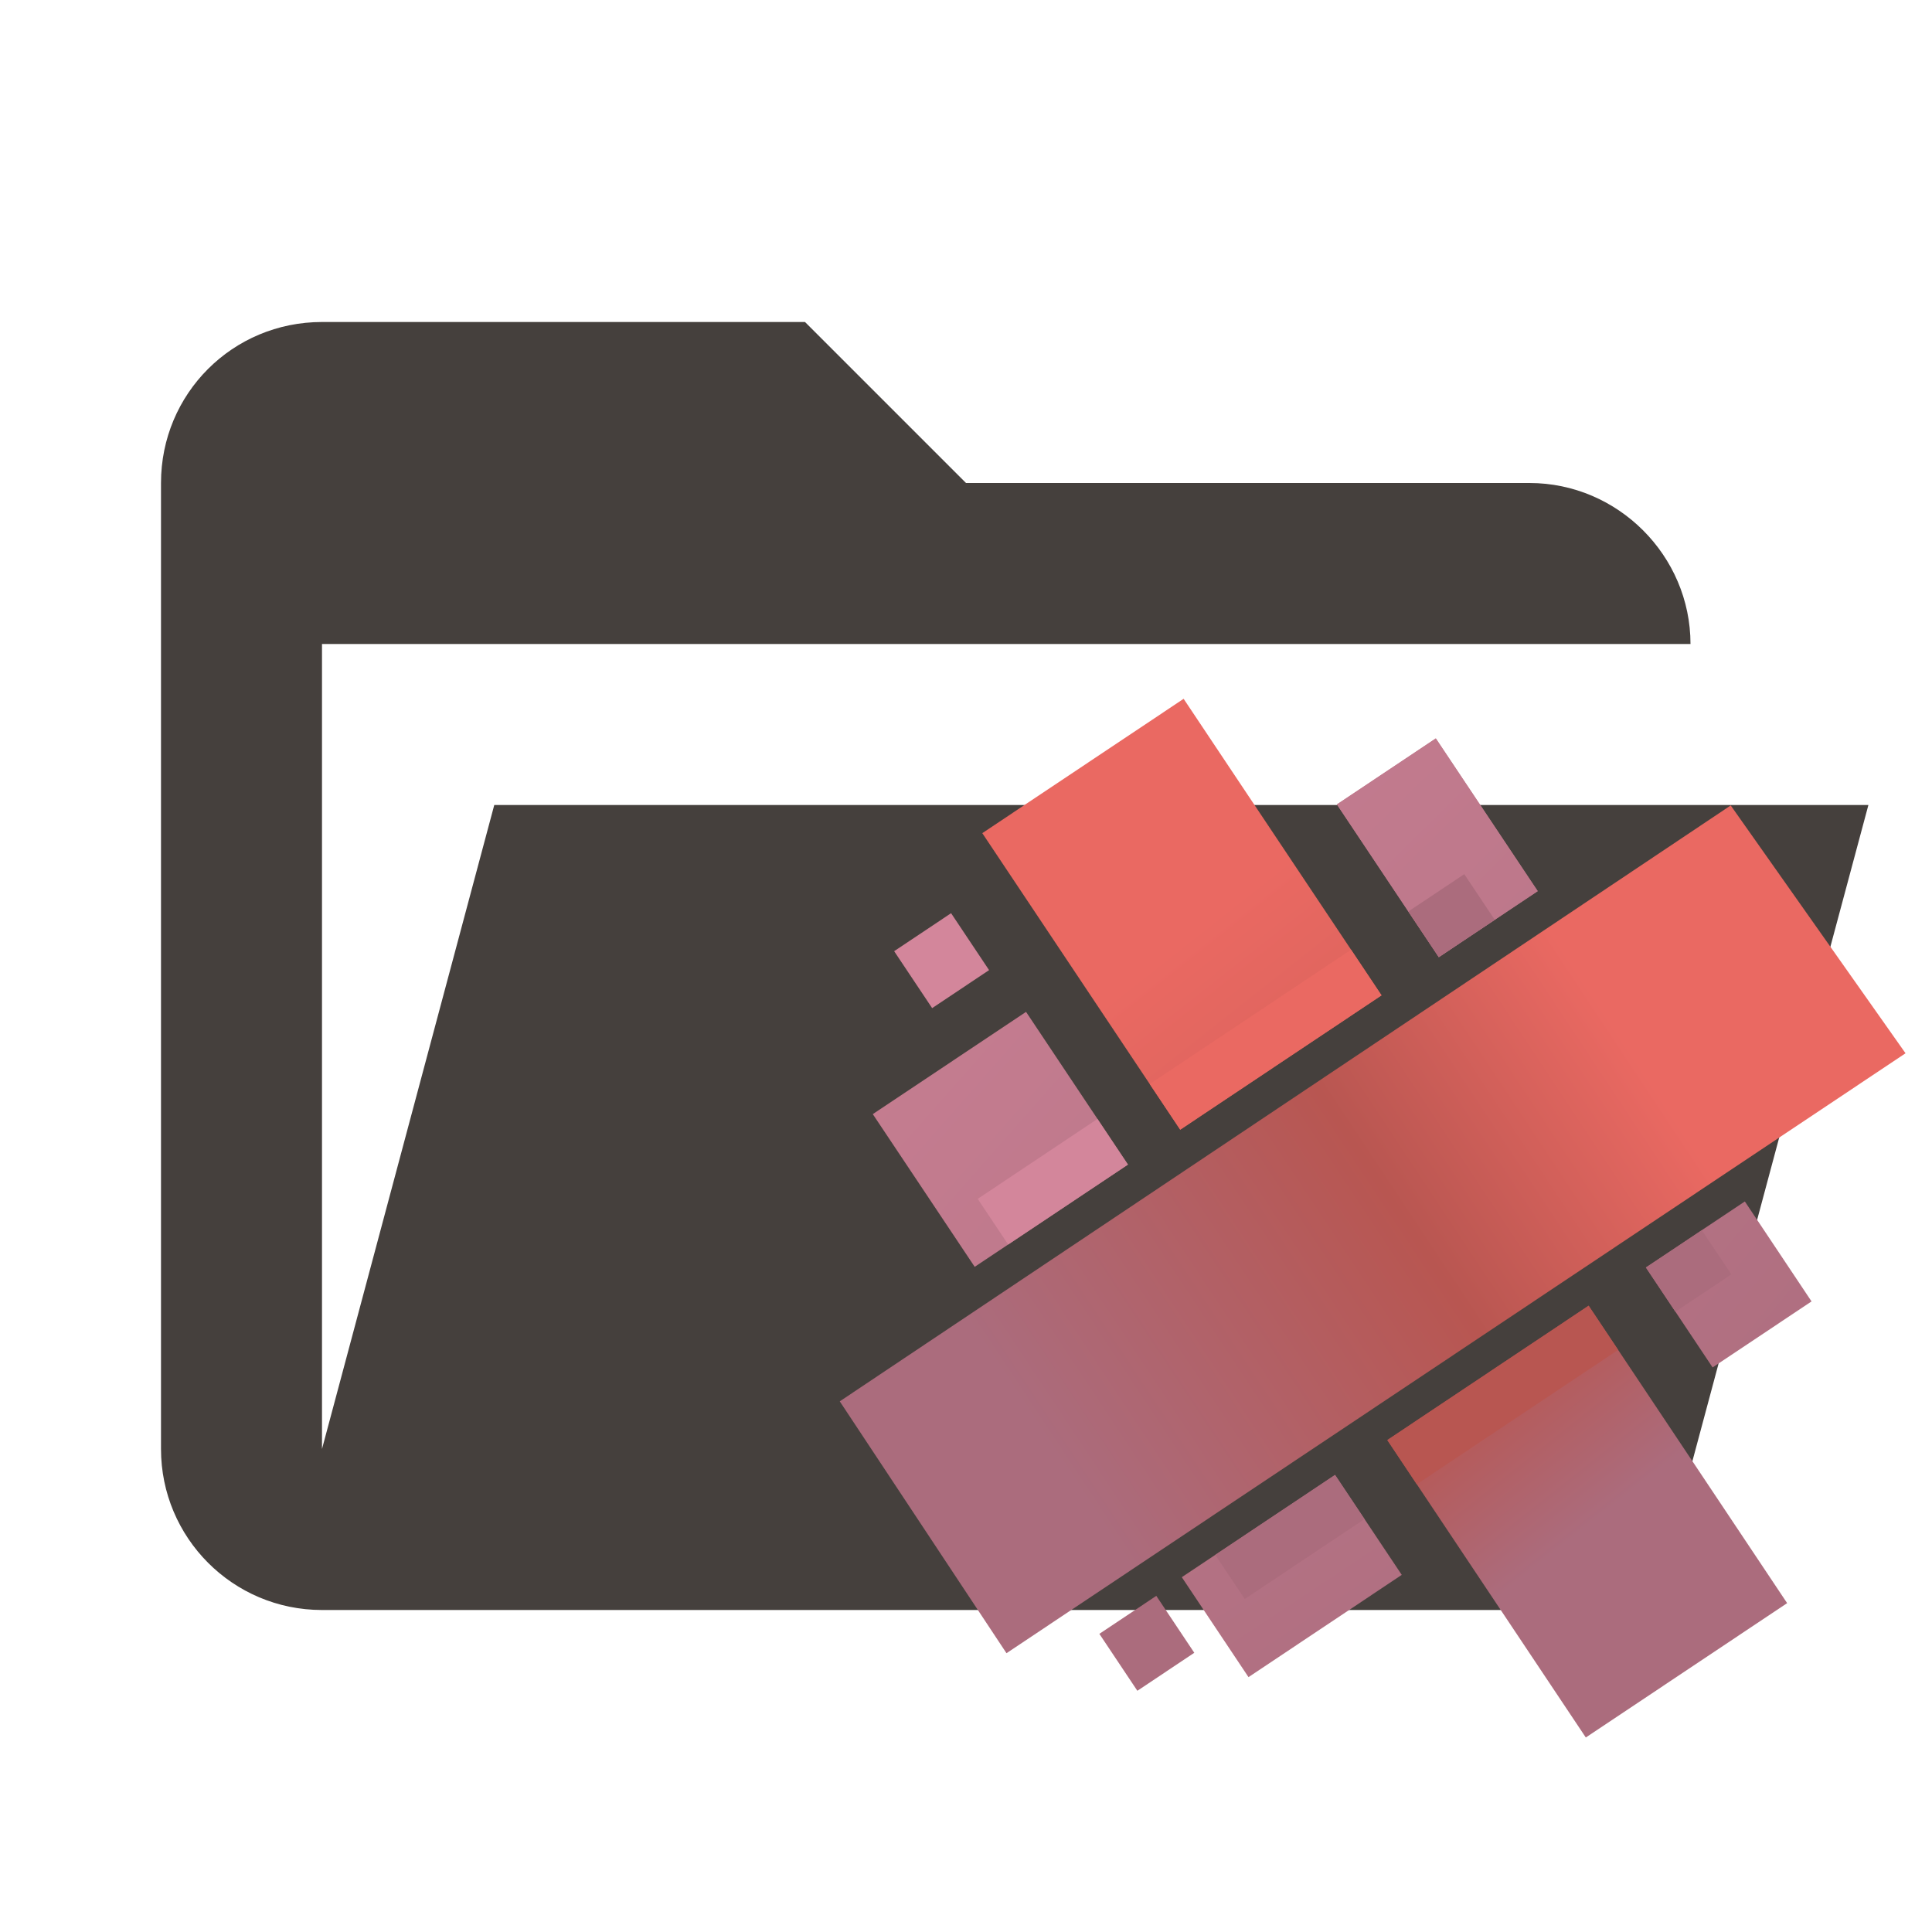
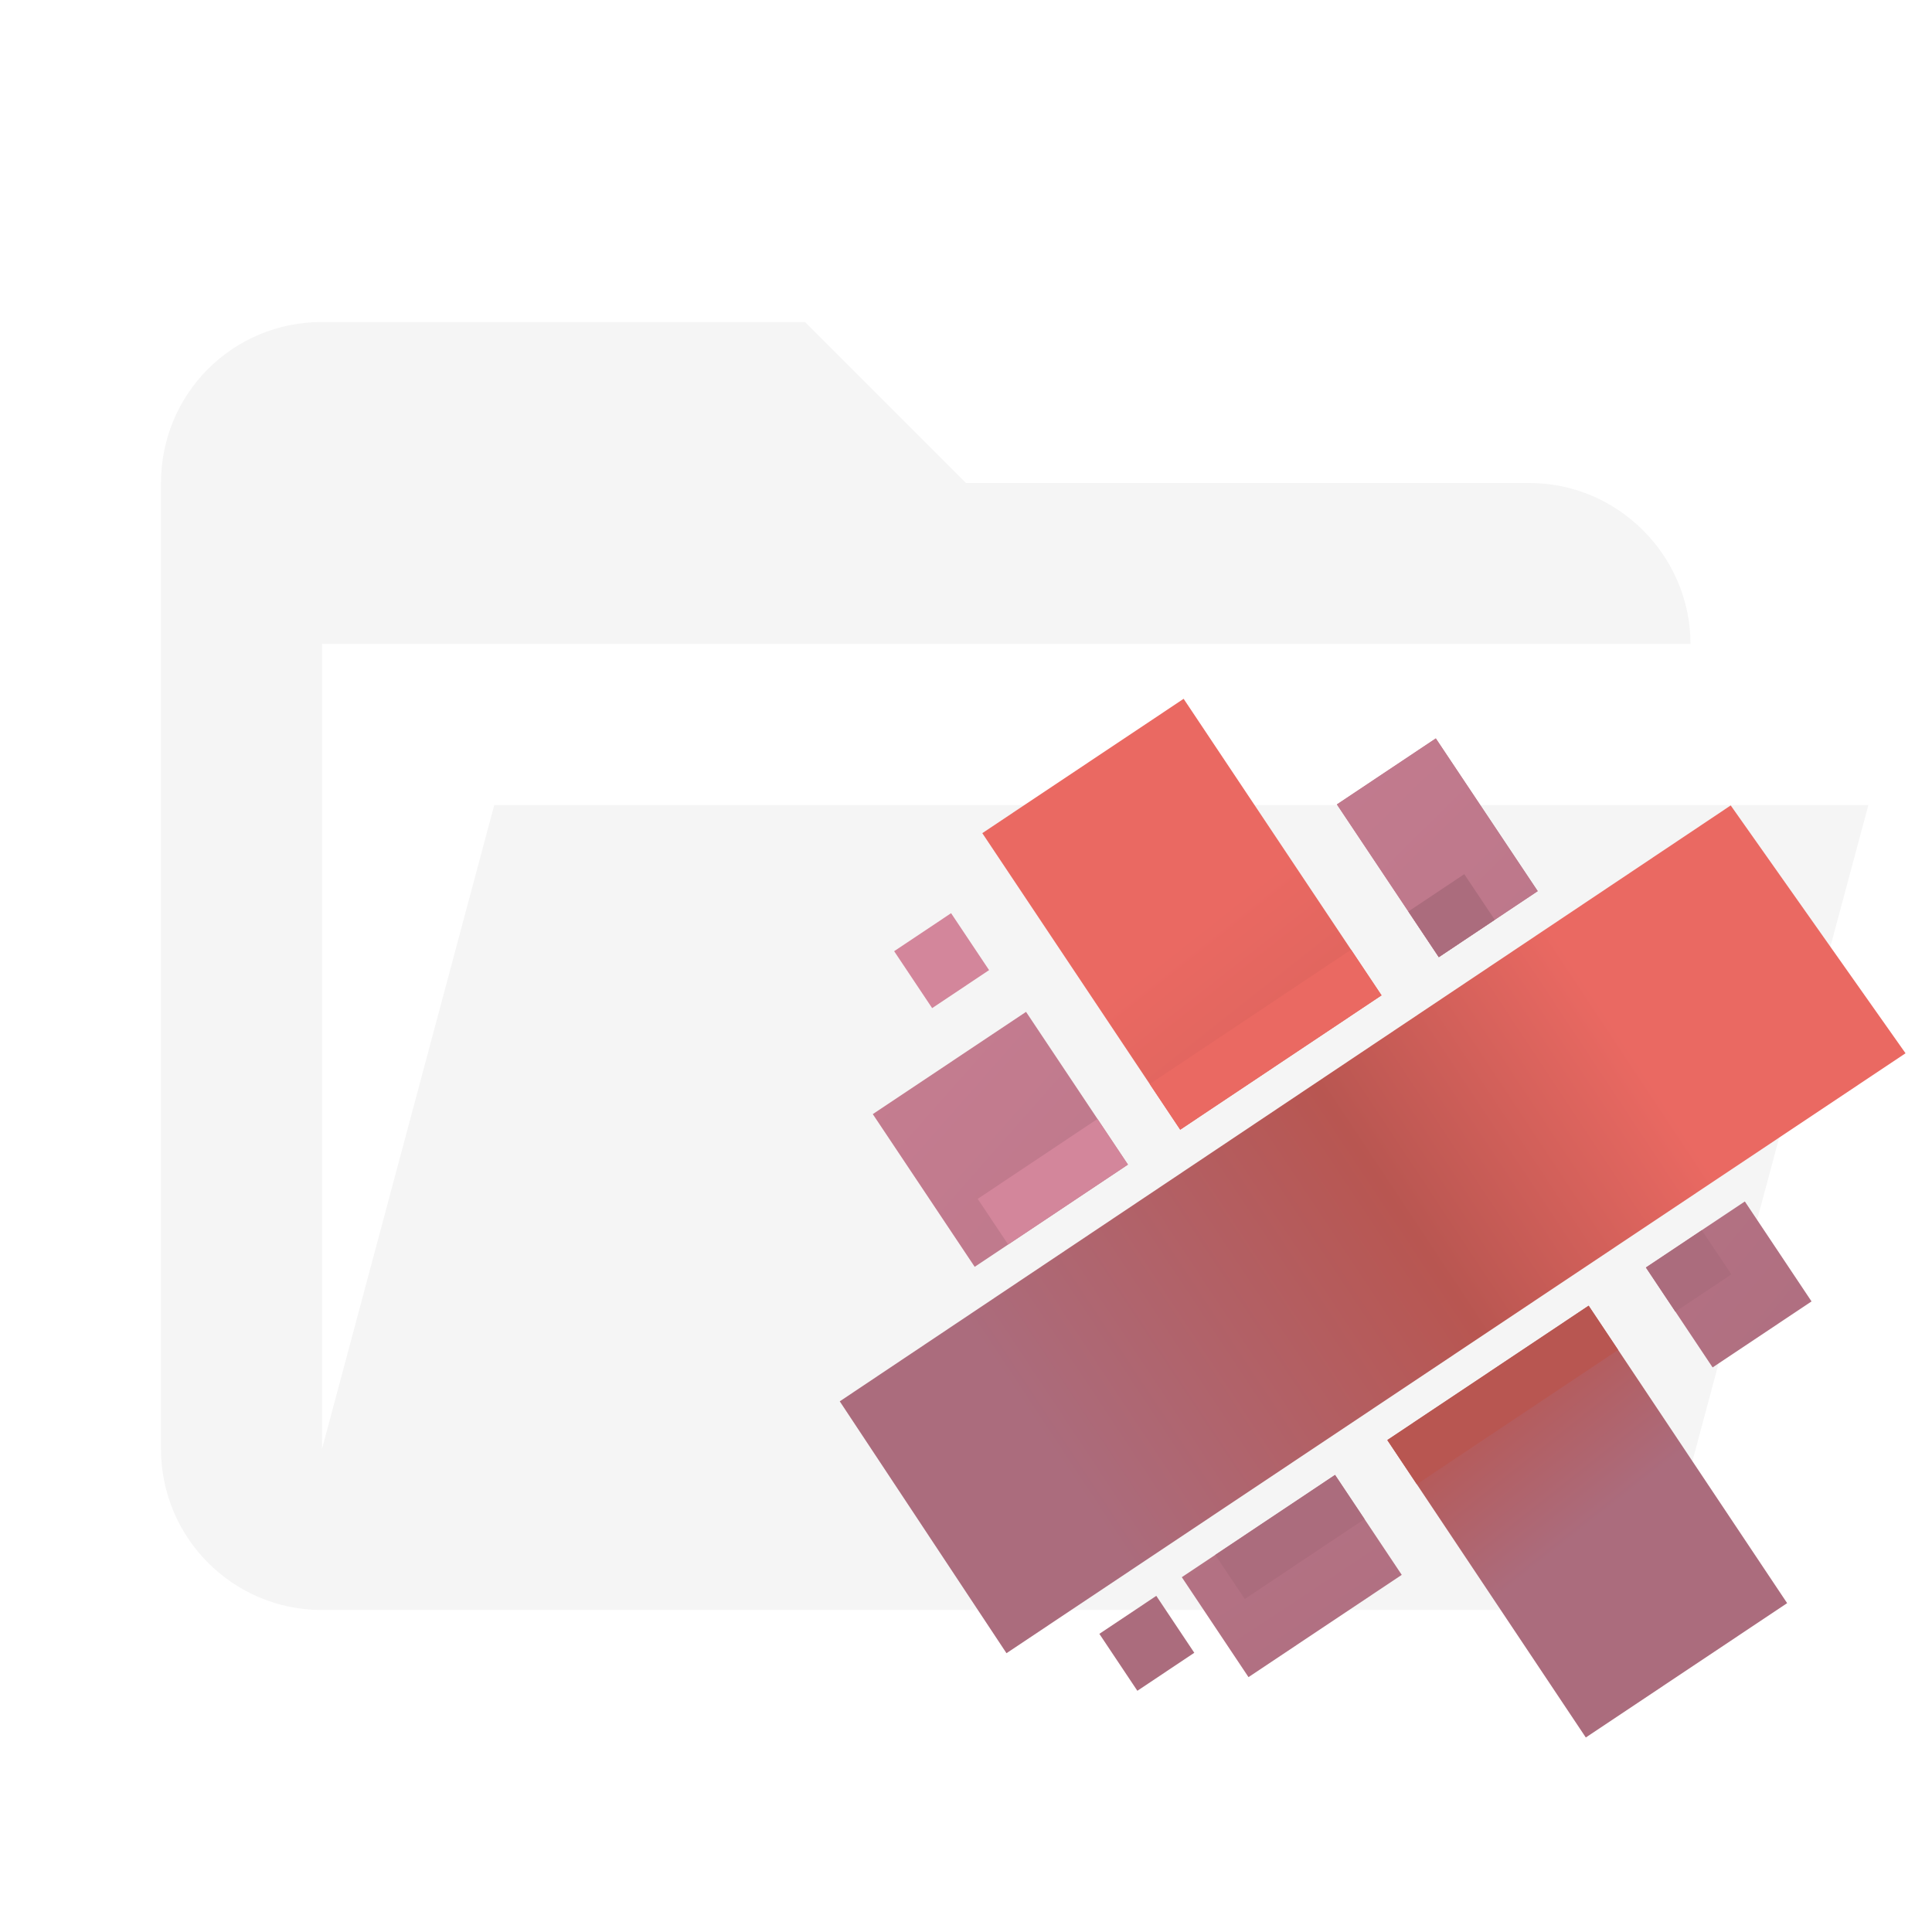
<svg xmlns="http://www.w3.org/2000/svg" xmlns:xlink="http://www.w3.org/1999/xlink" clip-rule="evenodd" fill-rule="evenodd" stroke-linejoin="round" stroke-miterlimit="1.414" version="1.1" viewBox="0 0 24 24" xml:space="preserve">
  <defs>
    <linearGradient id="linearGradient4667" x1="-31.824" x2="19.682" y1="-11.741" y2="35.548" gradientTransform="scale(.95818 1.0436)" gradientUnits="userSpaceOnUse" xlink:href="#linearGradient-2" />
    <linearGradient id="linearGradient-2" x1="-3.881" x2="2.377" y1="-1.442" y2="4.304">
      <stop stop-color="#d3869b" offset="0" />
      <stop stop-color="#ab6c7d" offset="1" />
    </linearGradient>
    <linearGradient id="linearGradient4671" x1="12.022" x2="-15.716" y1="13.922" y2="-23.952" gradientTransform="scale(.96226 1.0392)" gradientUnits="userSpaceOnUse" xlink:href="#linearGradient-3" />
    <linearGradient id="linearGradient-3" x1=".729" x2="-.971" y1=".844" y2="-1.477">
      <stop stop-color="#ab6c7d" offset="0" />
      <stop stop-color="#ab6c7d" offset=".14" />
      <stop stop-color="#b85651" offset=".29" />
      <stop stop-color="#ea6962" offset=".84" />
      <stop stop-color="#ea6962" offset="1" />
    </linearGradient>
    <linearGradient id="linearGradient4675" x1="-23.39" x2="23.931" y1="-57.289" y2="8.573" gradientTransform="scale(1.0429 .95884)" gradientUnits="userSpaceOnUse" xlink:href="#linearGradient-4" />
    <linearGradient id="linearGradient-4" x1="-2.839" x2="2.875" y1="-6.936" y2="1.017">
      <stop stop-color="#d3869b" offset="0" />
      <stop stop-color="#ab6c7d" offset="1" />
    </linearGradient>
    <linearGradient id="linearGradient4679" x1="-53.331" x2="6.771" y1="-30.517" y2="18.785" gradientTransform="scale(.99898 1.001)" gradientUnits="userSpaceOnUse" xlink:href="#linearGradient-5" />
    <linearGradient id="linearGradient-5" x1="-8.212" x2="1.02" y1="-4.691" y2="2.882">
      <stop stop-color="#d3869b" offset="0" />
      <stop stop-color="#ab6c7d" offset="1" />
    </linearGradient>
    <linearGradient id="linearGradient4683" x1="-14.029" x2="41.998" y1="-23.111" y2="26.259" gradientTransform="scale(1.0003 .99965)" gradientUnits="userSpaceOnUse" xlink:href="#linearGradient-6" />
    <linearGradient id="linearGradient-6" x1="-1.404" x2="4.19" y1="-2.309" y2="2.62">
      <stop stop-color="#d3869b" offset="0" />
      <stop stop-color="#ab6c7d" offset="1" />
    </linearGradient>
    <linearGradient id="linearGradient4687" x1="31.177" x2="3.37" y1="41.442" y2="3.402" gradientTransform="scale(.96254 1.0389)" gradientUnits="userSpaceOnUse" xlink:href="#linearGradient-7" />
    <linearGradient id="linearGradient-7" x1="1.911" x2=".204" y1="2.539" y2=".204">
      <stop stop-color="#ab6c7d" offset="0" />
      <stop stop-color="#ab6c7d" offset=".14" />
      <stop stop-color="#b85651" offset=".29" />
      <stop stop-color="#ea6962" offset=".84" />
      <stop stop-color="#ea6962" offset="1" />
    </linearGradient>
    <linearGradient id="linearGradient4691" x1="-31.905" x2="19.599" y1="-14.258" y2="42.767" gradientTransform="scale(.95823 1.0436)" gradientUnits="userSpaceOnUse" xlink:href="#linearGradient-8" />
    <linearGradient id="linearGradient-8" x1="-3.881" x2="2.377" y1="-1.738" y2="5.19">
      <stop stop-color="#d3869b" offset="0" />
      <stop stop-color="#ab6c7d" offset="1" />
    </linearGradient>
    <linearGradient id="linearGradient4695" x1="4.301" x2="34.534" y1="34.41" y2="4.514" gradientTransform="scale(1.002 .99796)" gradientUnits="userSpaceOnUse" xlink:href="#linearGradient-9-8" />
    <linearGradient id="linearGradient-9-8" x1=".112" x2=".901" y1=".897" y2=".116">
      <stop stop-color="#ab6c7d" offset="0" />
      <stop stop-color="#ab6c7d" offset=".14" />
      <stop stop-color="#b85651" offset=".53" />
      <stop stop-color="#ea6962" offset=".79" />
      <stop stop-color="#ea6962" offset="1" />
    </linearGradient>
  </defs>
-   <path d="m19 20h-15c-1.11 0-2-0.9-2-2v-12c0-1.11 0.89-2 2-2h6l2 2h7c1.097 0 2 0.903 2 2h-17v10l2.14-8h17.07l-2.28 8.5c-0.23 0.87-1.01 1.5-1.93 1.5z" fill="#45403d" fill-rule="nonzero" />
+   <path d="m19 20h-15c-1.11 0-2-0.9-2-2v-12c0-1.11 0.89-2 2-2h6l2 2h7c1.097 0 2 0.903 2 2h-17v10l2.14-8h17.07l-2.28 8.5c-0.23 0.87-1.01 1.5-1.93 1.5z" fill="#f5f5f5" fill-rule="nonzero" />
  <g id="Main-Navigation" transform="translate(-150.2 -137.06)" clip-rule="evenodd" fill="none" fill-rule="evenodd" stroke-linejoin="round" stroke-miterlimit="1.414">
    <g id="Main-Navigation---Home" transform="translate(-7.4835 -32.744)">
      <g id="Icon" transform="matrix(.31022 .061897 -.061897 .31022 169.49 177.35)">
        <g id="Group" transform="rotate(-11.284 17.839 -78.732)" fill="url(#linearGradient4667)">
          <path d="m8.002 6.127-3.884 2.592-4.002-5.997 3.884-2.592z" fill="url(#linearGradient4667)" />
        </g>
        <g transform="rotate(-11.284 129.49 -99.884)" fill="url(#linearGradient4671)">
          <path d="m9.179 1.887 6.637 9.945-7.906 5.276-6.637-9.945-1.158-1.735 7.906-5.276z" fill="url(#linearGradient4671)" />
        </g>
        <g transform="rotate(-11.284 167.2 -62.32)" fill="url(#linearGradient4675)">
          <path d="m7.3 1.879 1.461 2.19-6.018 4.016-2.619-3.925 1.315-0.877 4.703-3.139z" fill="url(#linearGradient4675)" />
        </g>
        <g transform="rotate(-11.284 104.37 -149.22)" fill="url(#linearGradient4679)">
          <path d="m2.328 1.146 1.688-1.126 2.619 3.925-3.885 2.592-1.461-2.19 2.197-1.466zm-1.039 3.201-1.158-1.735 2.197-1.466 1.158 1.735z" fill="url(#linearGradient4679)" />
        </g>
        <g transform="rotate(-11.284 81.819 7.6453)" fill="url(#linearGradient4683)">
          <path d="m5.346 9.155-1.315 0.877-4.002-5.997 6.018-4.016 2.805 4.204-4.703 3.139 4.703-3.139 1.197 1.793z" fill="url(#linearGradient4683)" />
        </g>
        <g transform="rotate(-11.284 17.141 -7.8246)" fill="url(#linearGradient4687)">
          <path d="m14.533 9.934 1.197 1.793-7.906 5.276-1.197-1.793-6.575-9.852 7.906-5.276z" fill="url(#linearGradient4687)" />
        </g>
        <g transform="rotate(-11.284 18.188 -79.174)" fill="url(#linearGradient4691)">
          <path d="m6.235 7.177-2.197 1.466-1.197-1.793-2.805-4.204 3.885-2.592 4.002 5.997z" fill="url(#linearGradient4691)" />
        </g>
        <g transform="rotate(-11.284 166.49 -69.536)" fill="#ab6c7d">
          <path d="m1.171 5.018-1.158-1.735 4.703-3.139 1.158 1.735z" />
        </g>
        <g transform="rotate(-11.284 109.99 -149.77)" fill="#ab6c7d">
          <path d="m1.289 3.239-1.158-1.735 2.197-1.466 1.158 1.735z" />
        </g>
        <g transform="rotate(-11.284 100.61 -15.26)" fill="#d3869b">
          <path d="m1.227 5.036-1.197-1.793 4.703-3.139 1.197 1.793z" />
        </g>
        <g transform="rotate(-11.284 43.301 -95.418)" fill="#ab6c7d">
          <path d="m1.345 3.415-1.197-1.793 2.197-1.466 1.197 1.793z" />
        </g>
        <g transform="rotate(-11.284 129.49 -99.884)" fill="#b85651">
          <path d="m9.179 1.887-7.906 5.276-1.158-1.735 7.906-5.276z" />
        </g>
        <g transform="rotate(-11.284 63.604 -45.609)" fill="#ea6962">
          <path d="m8.038 0.112 1.197 1.793-7.906 5.276-1.197-1.793z" />
        </g>
        <g transform="rotate(45 -13.019 8.751)" fill="#d3869b">
          <rect id="Rectangle-path" x="2.1354e-15" width="2.688" height="2.688" />
        </g>
        <g transform="rotate(45 -36.276 36.979)" fill="#ab6c7d">
          <rect x="2.1354e-15" width="2.688" height="2.688" />
        </g>
        <g transform="translate(1.8225 1.5477)" fill="url(#linearGradient4695)">
          <path d="m8.372 38.294-8.356-8.418 29.732-29.795 8.637 8.201z" fill="url(#linearGradient4695)" />
        </g>
      </g>
    </g>
  </g>
</svg>
